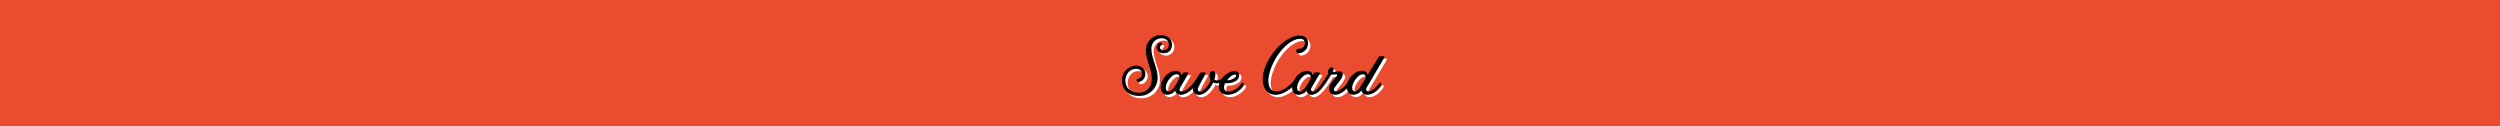
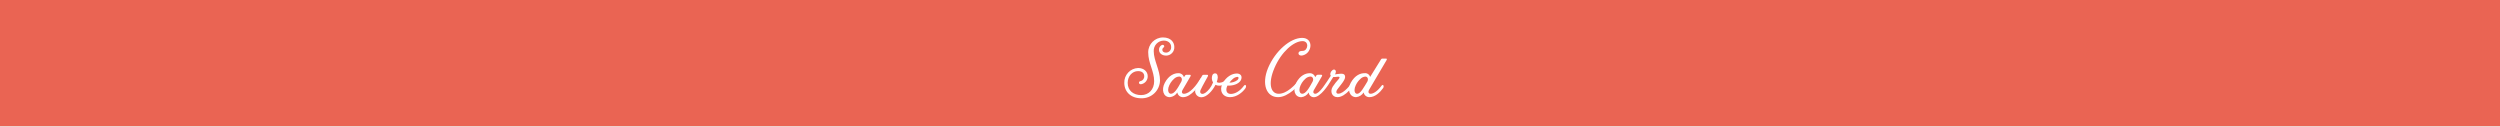
<svg xmlns="http://www.w3.org/2000/svg" viewBox="0 0 1061.13 53.58">
  <defs>
    <style>
      .cls-1 {
-         fill: #eb4b2e;
+         fill: #ea6453;
      }

      .cls-2 {
        fill: #fff;
      }
    </style>
  </defs>
  <g id="Layer_2" data-name="Layer 2">
    <g id="Layer_4" data-name="Layer 4">
      <rect class="cls-1" width="1061.13" height="53.58" />
      <g>
        <path class="cls-2" d="M491.94,21.15a2.19,2.19,0,0,1,1.12-2c.86-.47,1.48.54.83,1a1.19,1.19,0,0,0-.54,1c0,.68.58,1.19,1.58,1.19a2.22,2.22,0,0,0,2.16-2.45c0-1.58-1.3-2.66-3.1-2.66a4.29,4.29,0,0,0-4.28,4.54c0,3.92,2.66,8,2.66,12.31a7.71,7.71,0,0,1-8,7.63c-4.43,0-7.16-2.81-7.16-6.52a6.12,6.12,0,0,1,5.87-6.33c2.38,0,4.07,1.48,4.07,3.49a3.35,3.35,0,0,1-2.7,3.38c-1.12.25-1.4-1.08-.4-1.3a2,2,0,0,0,1.62-2.09c0-1.19-.83-2.16-2.59-2.16-2.52,0-4.43,2.16-4.43,5,0,3.24,2.38,5.18,5.69,5.18s5.54-2.41,5.54-5.9c0-4.32-2.52-7.67-2.52-12.24a6.31,6.31,0,0,1,6.26-6.33c3.53,0,4.82,2.23,4.82,4A3.49,3.49,0,0,1,495,23.6C493.1,23.6,491.94,22.49,491.94,21.15Z" />
        <path class="cls-2" d="M502.53,32.78l.4-.61a.8.8,0,0,1,.76-.43H505c.43,0,.54.25.25.76s-2.41,4.07-3.28,5.62c-.68,1.15-.07,1.69.47,1.69,2.66,0,5.4-3.67,7.09-6.44.36-.58.68-.47.86-.18s.11.72-.22,1.26c-1.08,1.69-4.5,6.8-8,6.8a2.42,2.42,0,0,1-2.45-2,4.24,4.24,0,0,1-3.17,2c-2.84,0-3.67-3.2-2.16-6.08,1.69-3.24,4.1-4.1,5.65-4.1A2.36,2.36,0,0,1,502.53,32.78Zm-1.12,1.87c.58-1.15,0-2.16-.9-2.16a3.34,3.34,0,0,0-2.23,1,8,8,0,0,0-2.34,3.71c-.32,1.26,0,2.59,1.08,2.59C498.43,39.8,499.79,37.68,501.41,34.65Z" />
        <path class="cls-2" d="M515.92,36c-1.3,2.63-3.78,5.29-6,5.29a2.63,2.63,0,0,1-2.27-4c.72-1.48,2.41-4.82,2.56-5.11a.8.8,0,0,1,.76-.43h1.4c.43,0,.5.25.25.76s-2.12,3.71-3,5.62c-.54,1.22.14,1.73.79,1.73s1.8-.68,3-2.23A10.7,10.7,0,0,0,514.88,35a3.58,3.58,0,0,1-.29-3.1,1.27,1.27,0,0,1,1.3-.76c.58,0,1,.61,1,1.76a9.16,9.16,0,0,1-.43,1.94,2.14,2.14,0,0,0,1.19.29A4.62,4.62,0,0,0,521,33.28c.32-.4.58-.4.76-.11s.07.68-.29,1.19a5,5,0,0,1-4,2A3,3,0,0,1,515.92,36Z" />
        <path class="cls-2" d="M527.94,36.45c.43-.54.72-.47.86-.18s.14.76-.22,1.26c-1.15,1.62-3.6,3.71-6.48,3.71-3.38,0-4.68-3-3.17-5.83s4-4.21,6-4.21c1.3,0,2,.72,2.05,1.48a2.66,2.66,0,0,1-.76,2c-1.44,1.51-3.85,1.73-5.26,1.66a4,4,0,0,0-.32.9c-.32,1.26,0,2.63,1.84,2.63C524.17,39.84,526.25,38.76,527.94,36.45Zm-6.12-1.37A5.59,5.59,0,0,0,525.21,34c.72-.65.61-1.37,0-1.37a3.3,3.3,0,0,0-2,.94A8.39,8.39,0,0,0,521.83,35.08Z" />
        <path class="cls-2" d="M552.86,17.45c-3.74,0-9,4.57-11.92,11.41s-1.48,10.94,1.8,10.94c3.49,0,6.95-3.67,9.18-6.44.47-.54.68-.5.86-.18s.11.72-.22,1.22c-1.08,1.73-5.69,6.84-10.08,6.84-4.93,0-7.09-5.44-4.28-12.31,3.1-7.38,9.54-12.85,14.47-12.85s4.39,6.26.47,7.38c-1.48.43-2.2-.36-1.94-1.12s1.12-.68,1.91-.76C555.2,21.41,555.77,17.45,552.86,17.45Z" />
        <path class="cls-2" d="M555.48,39.26a4.24,4.24,0,0,1-3.17,2c-2.84,0-3.67-3.2-2.16-6.08,1.69-3.24,4.1-4.1,5.65-4.1a2.36,2.36,0,0,1,2.45,1.69l.4-.61a.8.8,0,0,1,.76-.43h1.37c.43,0,.54.25.25.76s-2.41,4.07-3.28,5.62c-.68,1.15-.07,1.69.47,1.69,1.91,0,4.64-4.64,6.66-7.67l-.07-.07c-.4-.5-.11-1.62.76-2.3s2.05.14,1.08,1.8c0,0,0,0,1.12-.14,1.58-.18,3.17-.43,3.17,1.26,0,1.37-2.09,3.6-3.24,5.18-.79,1.08-.58,1.91.32,1.91,2.45,0,5.58-4.1,7.05-6.41.4-.58.68-.47.86-.18s.07.72-.25,1.26c-1,1.69-4.46,6.8-8,6.8-2.38,0-3.24-2.48-2-4.46a25,25,0,0,1,2.52-3.2c.58-.68.5-1.15-.54-1a8.28,8.28,0,0,1-1.76.11l-1,1.58c-1,1.73-4.39,7-7.24,7A2.2,2.2,0,0,1,555.48,39.26Zm1.66-4.61c.58-1.15,0-2.16-.9-2.16a3.34,3.34,0,0,0-2.23,1,8,8,0,0,0-2.34,3.71c-.32,1.26,0,2.59,1.08,2.59C554.15,39.8,555.52,37.68,557.14,34.65Z" />
        <path class="cls-2" d="M581.55,32.67c2-3.28,4.46-7.2,4.57-7.38a.76.76,0,0,1,.76-.43h1.37c.43,0,.54.22.25.72s-6.48,11-7.38,12.53c-.65,1.15,0,1.69.61,1.69,1.15,0,2.88-1,4.61-3.35.43-.54.68-.47.86-.18a1.17,1.17,0,0,1-.25,1.26c-1.15,1.62-3.28,3.71-5.69,3.71a2.42,2.42,0,0,1-2.45-2,4.3,4.3,0,0,1-3.2,2c-2.81,0-3.89-3.28-2.3-6.08,1.87-3.38,4.25-4.1,5.9-4.1A2.18,2.18,0,0,1,581.55,32.67Zm-1.19,2c.58-1.15.11-2.16-.83-2.16a3.14,3.14,0,0,0-2.12,1,8,8,0,0,0-2.34,3.71c-.32,1.26-.07,2.59,1,2.59C577.48,39.8,579,36.88,580.36,34.65Z" />
      </g>
-       <g>
-         <path d="M490.94,20.15a2.19,2.19,0,0,1,1.12-2c.86-.47,1.48.54.83,1a1.19,1.19,0,0,0-.54,1c0,.68.58,1.19,1.58,1.19a2.22,2.22,0,0,0,2.16-2.45c0-1.58-1.3-2.66-3.1-2.66a4.29,4.29,0,0,0-4.28,4.54c0,3.92,2.66,8,2.66,12.31a7.71,7.71,0,0,1-8,7.63c-4.43,0-7.16-2.81-7.16-6.52a6.12,6.12,0,0,1,5.87-6.33c2.38,0,4.07,1.48,4.07,3.49a3.35,3.35,0,0,1-2.7,3.38c-1.12.25-1.4-1.08-.4-1.3a2,2,0,0,0,1.62-2.09c0-1.19-.83-2.16-2.59-2.16-2.52,0-4.43,2.16-4.43,5,0,3.24,2.38,5.18,5.69,5.18s5.54-2.41,5.54-5.9c0-4.32-2.52-7.67-2.52-12.24a6.31,6.31,0,0,1,6.26-6.33c3.53,0,4.82,2.23,4.82,4A3.49,3.49,0,0,1,494,22.6C492.1,22.6,490.94,21.49,490.94,20.15Z" />
-         <path d="M501.53,31.78l.4-.61a.8.8,0,0,1,.76-.43H504c.43,0,.54.25.25.76s-2.41,4.07-3.28,5.62c-.68,1.15-.07,1.69.47,1.69,2.66,0,5.4-3.67,7.09-6.44.36-.58.68-.47.86-.18s.11.72-.22,1.26c-1.08,1.69-4.5,6.8-8,6.8a2.42,2.42,0,0,1-2.45-2,4.24,4.24,0,0,1-3.17,2c-2.84,0-3.67-3.2-2.16-6.08,1.69-3.24,4.1-4.1,5.65-4.1A2.36,2.36,0,0,1,501.53,31.78Zm-1.12,1.87c.58-1.15,0-2.16-.9-2.16a3.34,3.34,0,0,0-2.23,1,8,8,0,0,0-2.34,3.71c-.32,1.26,0,2.59,1.08,2.59C497.43,38.8,498.79,36.68,500.41,33.65Z" />
-         <path d="M514.92,35c-1.3,2.63-3.78,5.29-6,5.29a2.63,2.63,0,0,1-2.27-4c.72-1.48,2.41-4.82,2.56-5.11a.8.8,0,0,1,.76-.43h1.4c.43,0,.5.25.25.76s-2.12,3.71-3,5.62c-.54,1.22.14,1.73.79,1.73s1.8-.68,3-2.23A10.7,10.7,0,0,0,513.88,34a3.58,3.58,0,0,1-.29-3.1,1.27,1.27,0,0,1,1.3-.76c.58,0,1,.61,1,1.76a9.16,9.16,0,0,1-.43,1.94,2.14,2.14,0,0,0,1.19.29A4.62,4.62,0,0,0,520,32.28c.32-.4.58-.4.76-.11s.07.68-.29,1.19a5,5,0,0,1-4,2A3,3,0,0,1,514.92,35Z" />
-         <path d="M526.94,35.45c.43-.54.72-.47.86-.18s.14.76-.22,1.26c-1.15,1.62-3.6,3.71-6.48,3.71-3.38,0-4.68-3-3.17-5.83s4-4.21,6-4.21c1.3,0,2,.72,2.05,1.48a2.66,2.66,0,0,1-.76,2c-1.44,1.51-3.85,1.73-5.26,1.66a4,4,0,0,0-.32.9c-.32,1.26,0,2.63,1.84,2.63C523.17,38.84,525.25,37.76,526.94,35.45Zm-6.12-1.37A5.59,5.59,0,0,0,524.21,33c.72-.65.61-1.37,0-1.37a3.3,3.3,0,0,0-2,.94A8.39,8.39,0,0,0,520.83,34.08Z" />
-         <path d="M551.86,16.45c-3.74,0-9,4.57-11.92,11.41s-1.48,10.94,1.8,10.94c3.49,0,6.95-3.67,9.18-6.44.47-.54.68-.5.86-.18s.11.72-.22,1.22c-1.08,1.73-5.69,6.84-10.08,6.84-4.93,0-7.09-5.44-4.28-12.31,3.1-7.38,9.54-12.85,14.47-12.85s4.39,6.26.47,7.38c-1.48.43-2.2-.36-1.94-1.12s1.12-.68,1.91-.76C554.2,20.41,554.77,16.45,551.86,16.45Z" />
-         <path d="M554.48,38.26a4.24,4.24,0,0,1-3.17,2c-2.84,0-3.67-3.2-2.16-6.08,1.69-3.24,4.1-4.1,5.65-4.1a2.36,2.36,0,0,1,2.45,1.69l.4-.61a.8.8,0,0,1,.76-.43h1.37c.43,0,.54.25.25.76s-2.41,4.07-3.28,5.62c-.68,1.15-.07,1.69.47,1.69,1.91,0,4.64-4.64,6.66-7.67l-.07-.07c-.4-.5-.11-1.62.76-2.3s2.05.14,1.08,1.8c0,0,0,0,1.12-.14,1.58-.18,3.17-.43,3.17,1.26,0,1.37-2.09,3.6-3.24,5.18-.79,1.08-.58,1.91.32,1.91,2.45,0,5.58-4.1,7.05-6.41.4-.58.68-.47.86-.18s.07.72-.25,1.26c-1,1.69-4.46,6.8-8,6.8-2.38,0-3.24-2.48-2-4.46a25,25,0,0,1,2.52-3.2c.58-.68.5-1.15-.54-1a8.28,8.28,0,0,1-1.76.11l-1,1.58c-1,1.73-4.39,7-7.24,7A2.2,2.2,0,0,1,554.48,38.26Zm1.66-4.61c.58-1.15,0-2.16-.9-2.16a3.34,3.34,0,0,0-2.23,1,8,8,0,0,0-2.34,3.71c-.32,1.26,0,2.59,1.08,2.59C553.15,38.8,554.52,36.68,556.14,33.65Z" />
-         <path d="M580.55,31.67c2-3.28,4.46-7.2,4.57-7.38a.76.76,0,0,1,.76-.43h1.37c.43,0,.54.22.25.72s-6.48,11-7.38,12.53c-.65,1.15,0,1.69.61,1.69,1.15,0,2.88-1,4.61-3.35.43-.54.68-.47.86-.18a1.17,1.17,0,0,1-.25,1.26c-1.15,1.62-3.28,3.71-5.69,3.71a2.42,2.42,0,0,1-2.45-2,4.3,4.3,0,0,1-3.2,2c-2.81,0-3.89-3.28-2.3-6.08,1.87-3.38,4.25-4.1,5.9-4.1A2.18,2.18,0,0,1,580.55,31.67Zm-1.19,2c.58-1.15.11-2.16-.83-2.16a3.14,3.14,0,0,0-2.12,1,8,8,0,0,0-2.34,3.71c-.32,1.26-.07,2.59,1,2.59C576.48,38.8,578,35.88,579.36,33.65Z" />
-       </g>
    </g>
  </g>
</svg>
